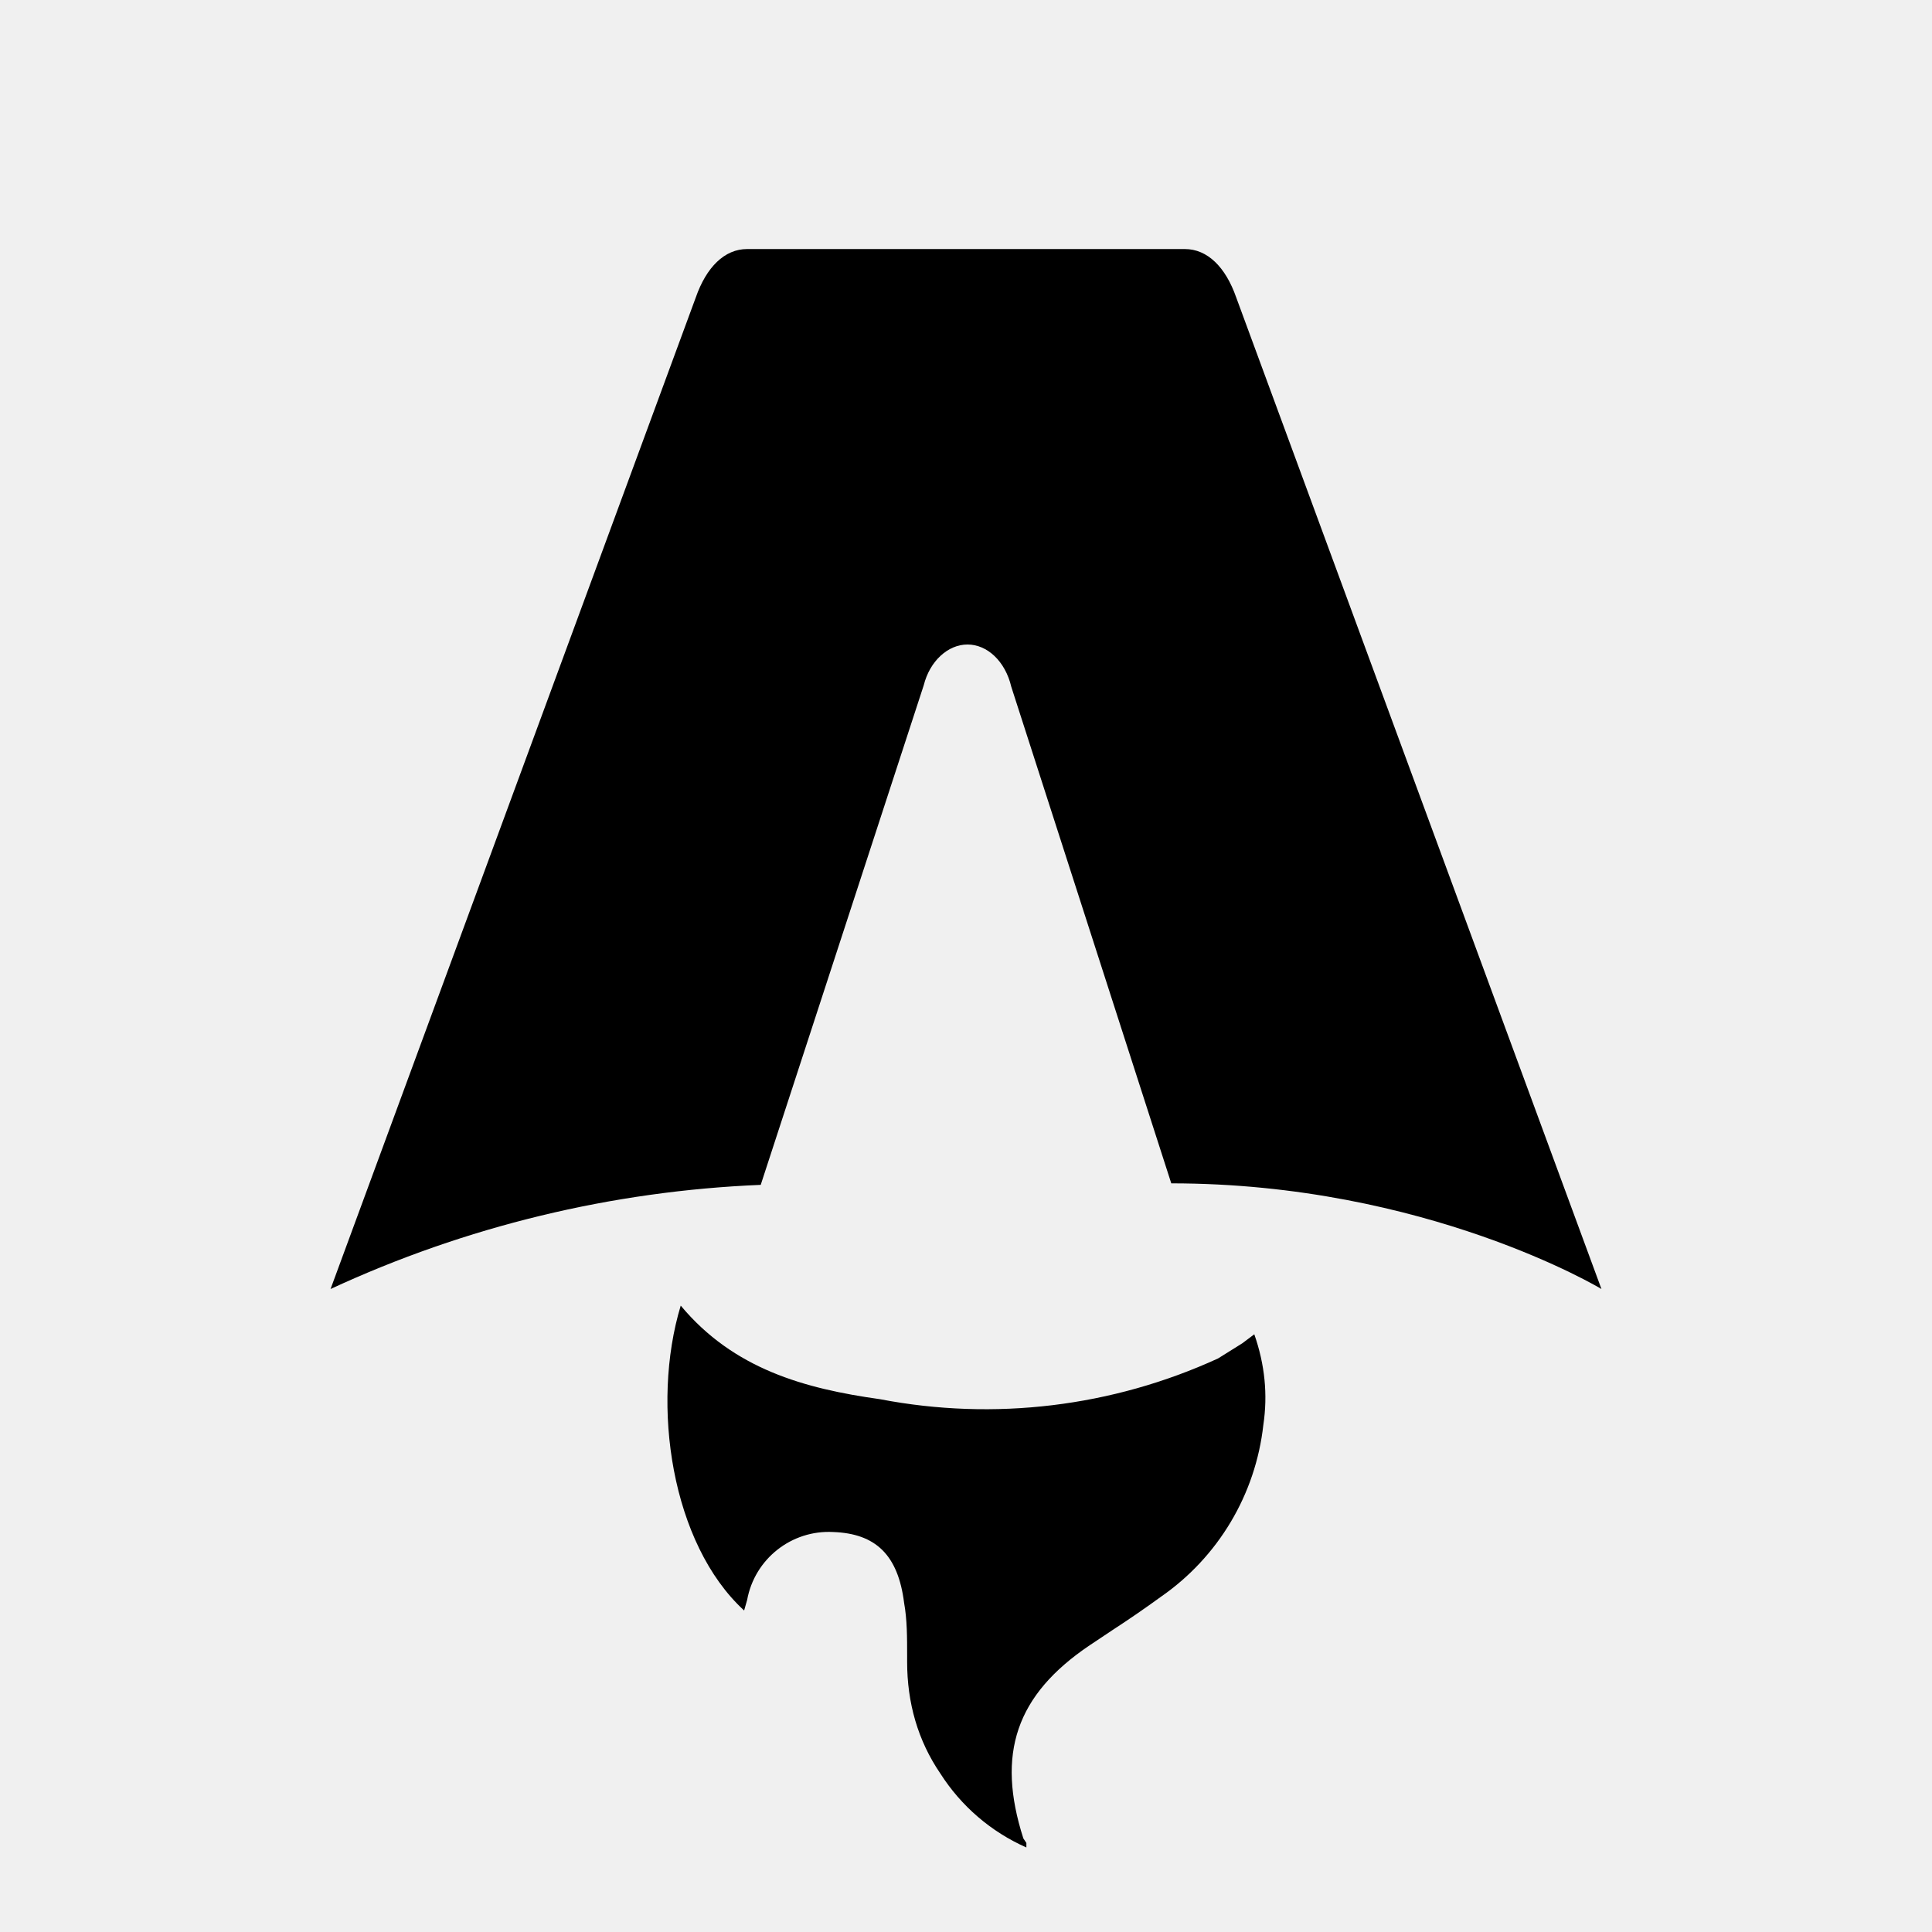
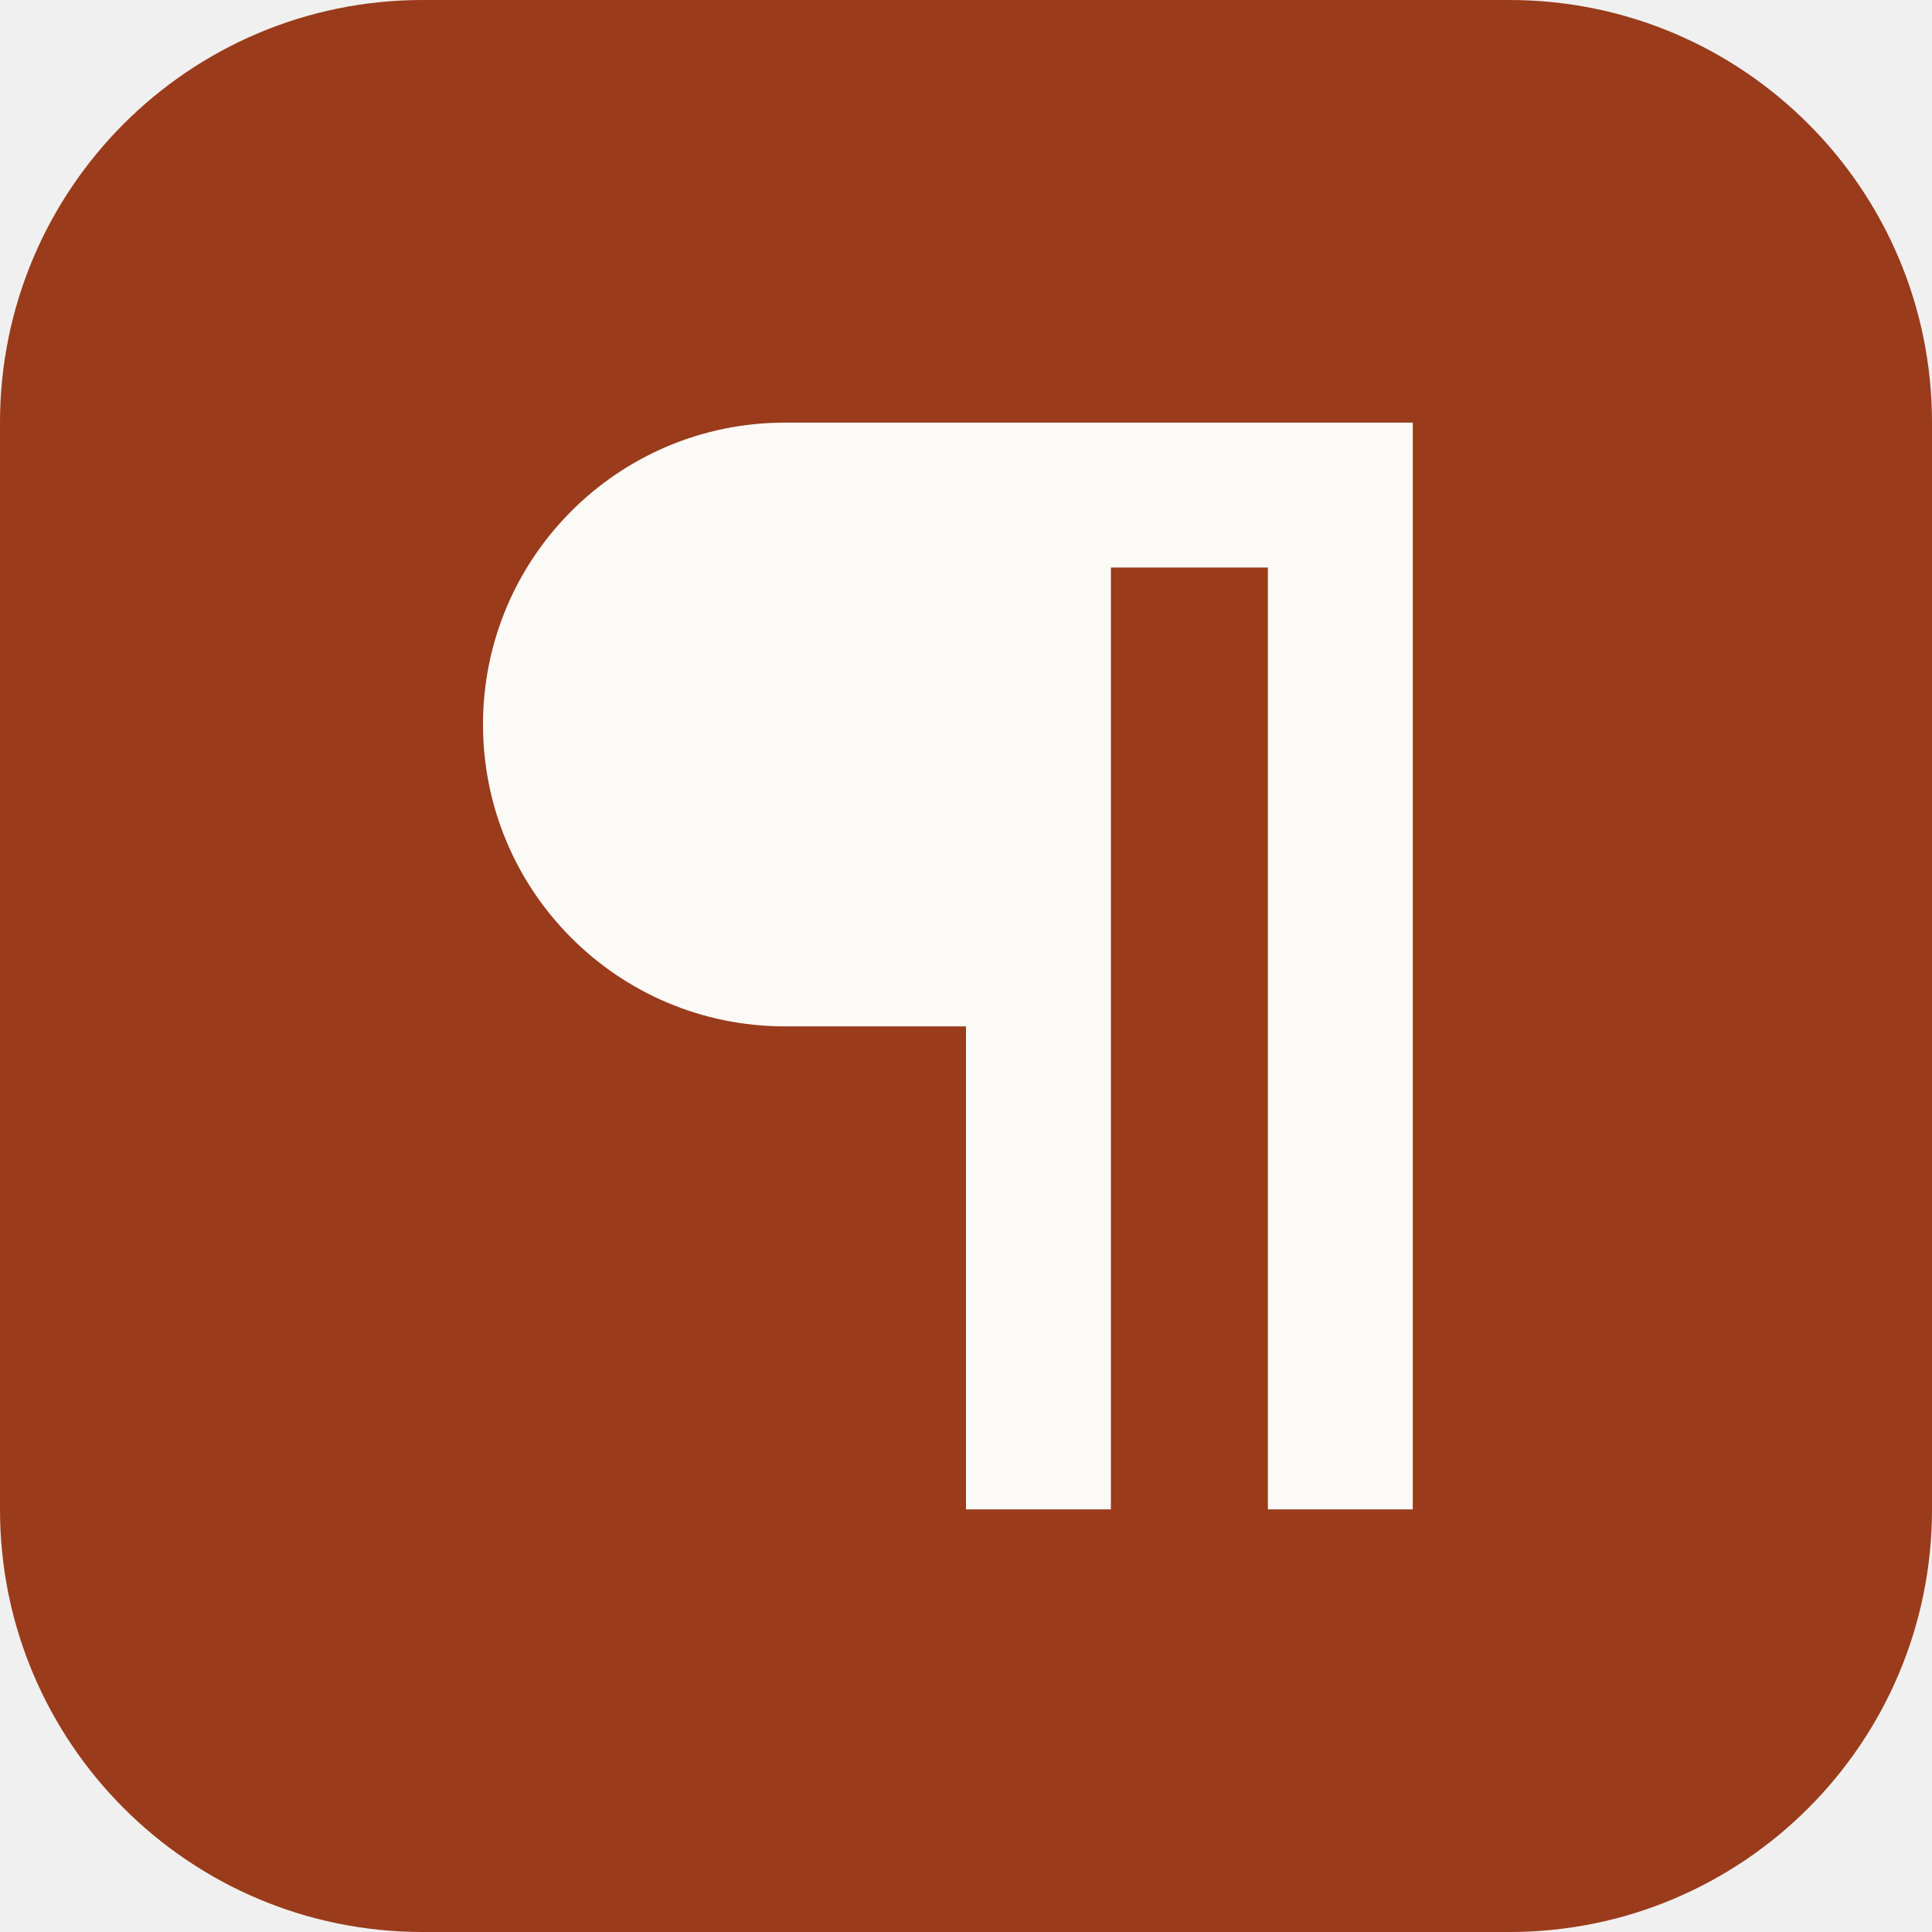
- <svg xmlns="http://www.w3.org/2000/svg" fill="none" viewBox="0 0 128 128">
-   <path d="M50.4 78.5a75.1 75.1 0 0 0-28.5 6.9l24.2-65.7c.7-2 1.9-3.2 3.4-3.2h29c1.5 0 2.7 1.2 3.4 3.2l24.2 65.7s-11.6-7-28.5-7L67 45.5c-.4-1.7-1.6-2.8-2.9-2.8-1.3 0-2.5 1.1-2.9 2.7L50.4 78.5Zm-1.1 28.2Zm-4.2-20.2c-2 6.6-.6 15.8 4.2 20.2a17.5 17.5 0 0 1 .2-.7 5.5 5.5 0 0 1 5.7-4.5c2.8.1 4.3 1.5 4.7 4.7.2 1.1.2 2.3.2 3.5v.4c0 2.7.7 5.2 2.2 7.4a13 13 0 0 0 5.7 4.9v-.3l-.2-.3c-1.8-5.6-.5-9.5 4.4-12.8l1.5-1a73 73 0 0 0 3.2-2.2 16 16 0 0 0 6.8-11.4c.3-2 .1-4-.6-6l-.8.6-1.6 1a37 37 0 0 1-22.4 2.7c-5-.7-9.7-2-13.2-6.2Z" />
+ <svg xmlns="http://www.w3.org/2000/svg" viewBox="0 0 32 32">
  <style>
-         path { fill: #000; }
-         @media (prefers-color-scheme: dark) {
-             path { fill: #FFF; }
-         }
-     </style>
+ 		.tile { fill: #9a3b1b; }
+ 		.mark { fill: #fbfaf6; }
+ 		@media (prefers-color-scheme: dark) {
+ 			.tile { fill: #e9875f; }
+ 			.mark { fill: #151412; }
+ 		}
+ 	</style>
+   <rect class="tile" width="32" height="32" rx="7" />
+   <path class="mark" d="M13 7H23.4V25H21V9.4H18.4V25H16V17H13A5 5 0 0 1 13 7Z" />
</svg>
